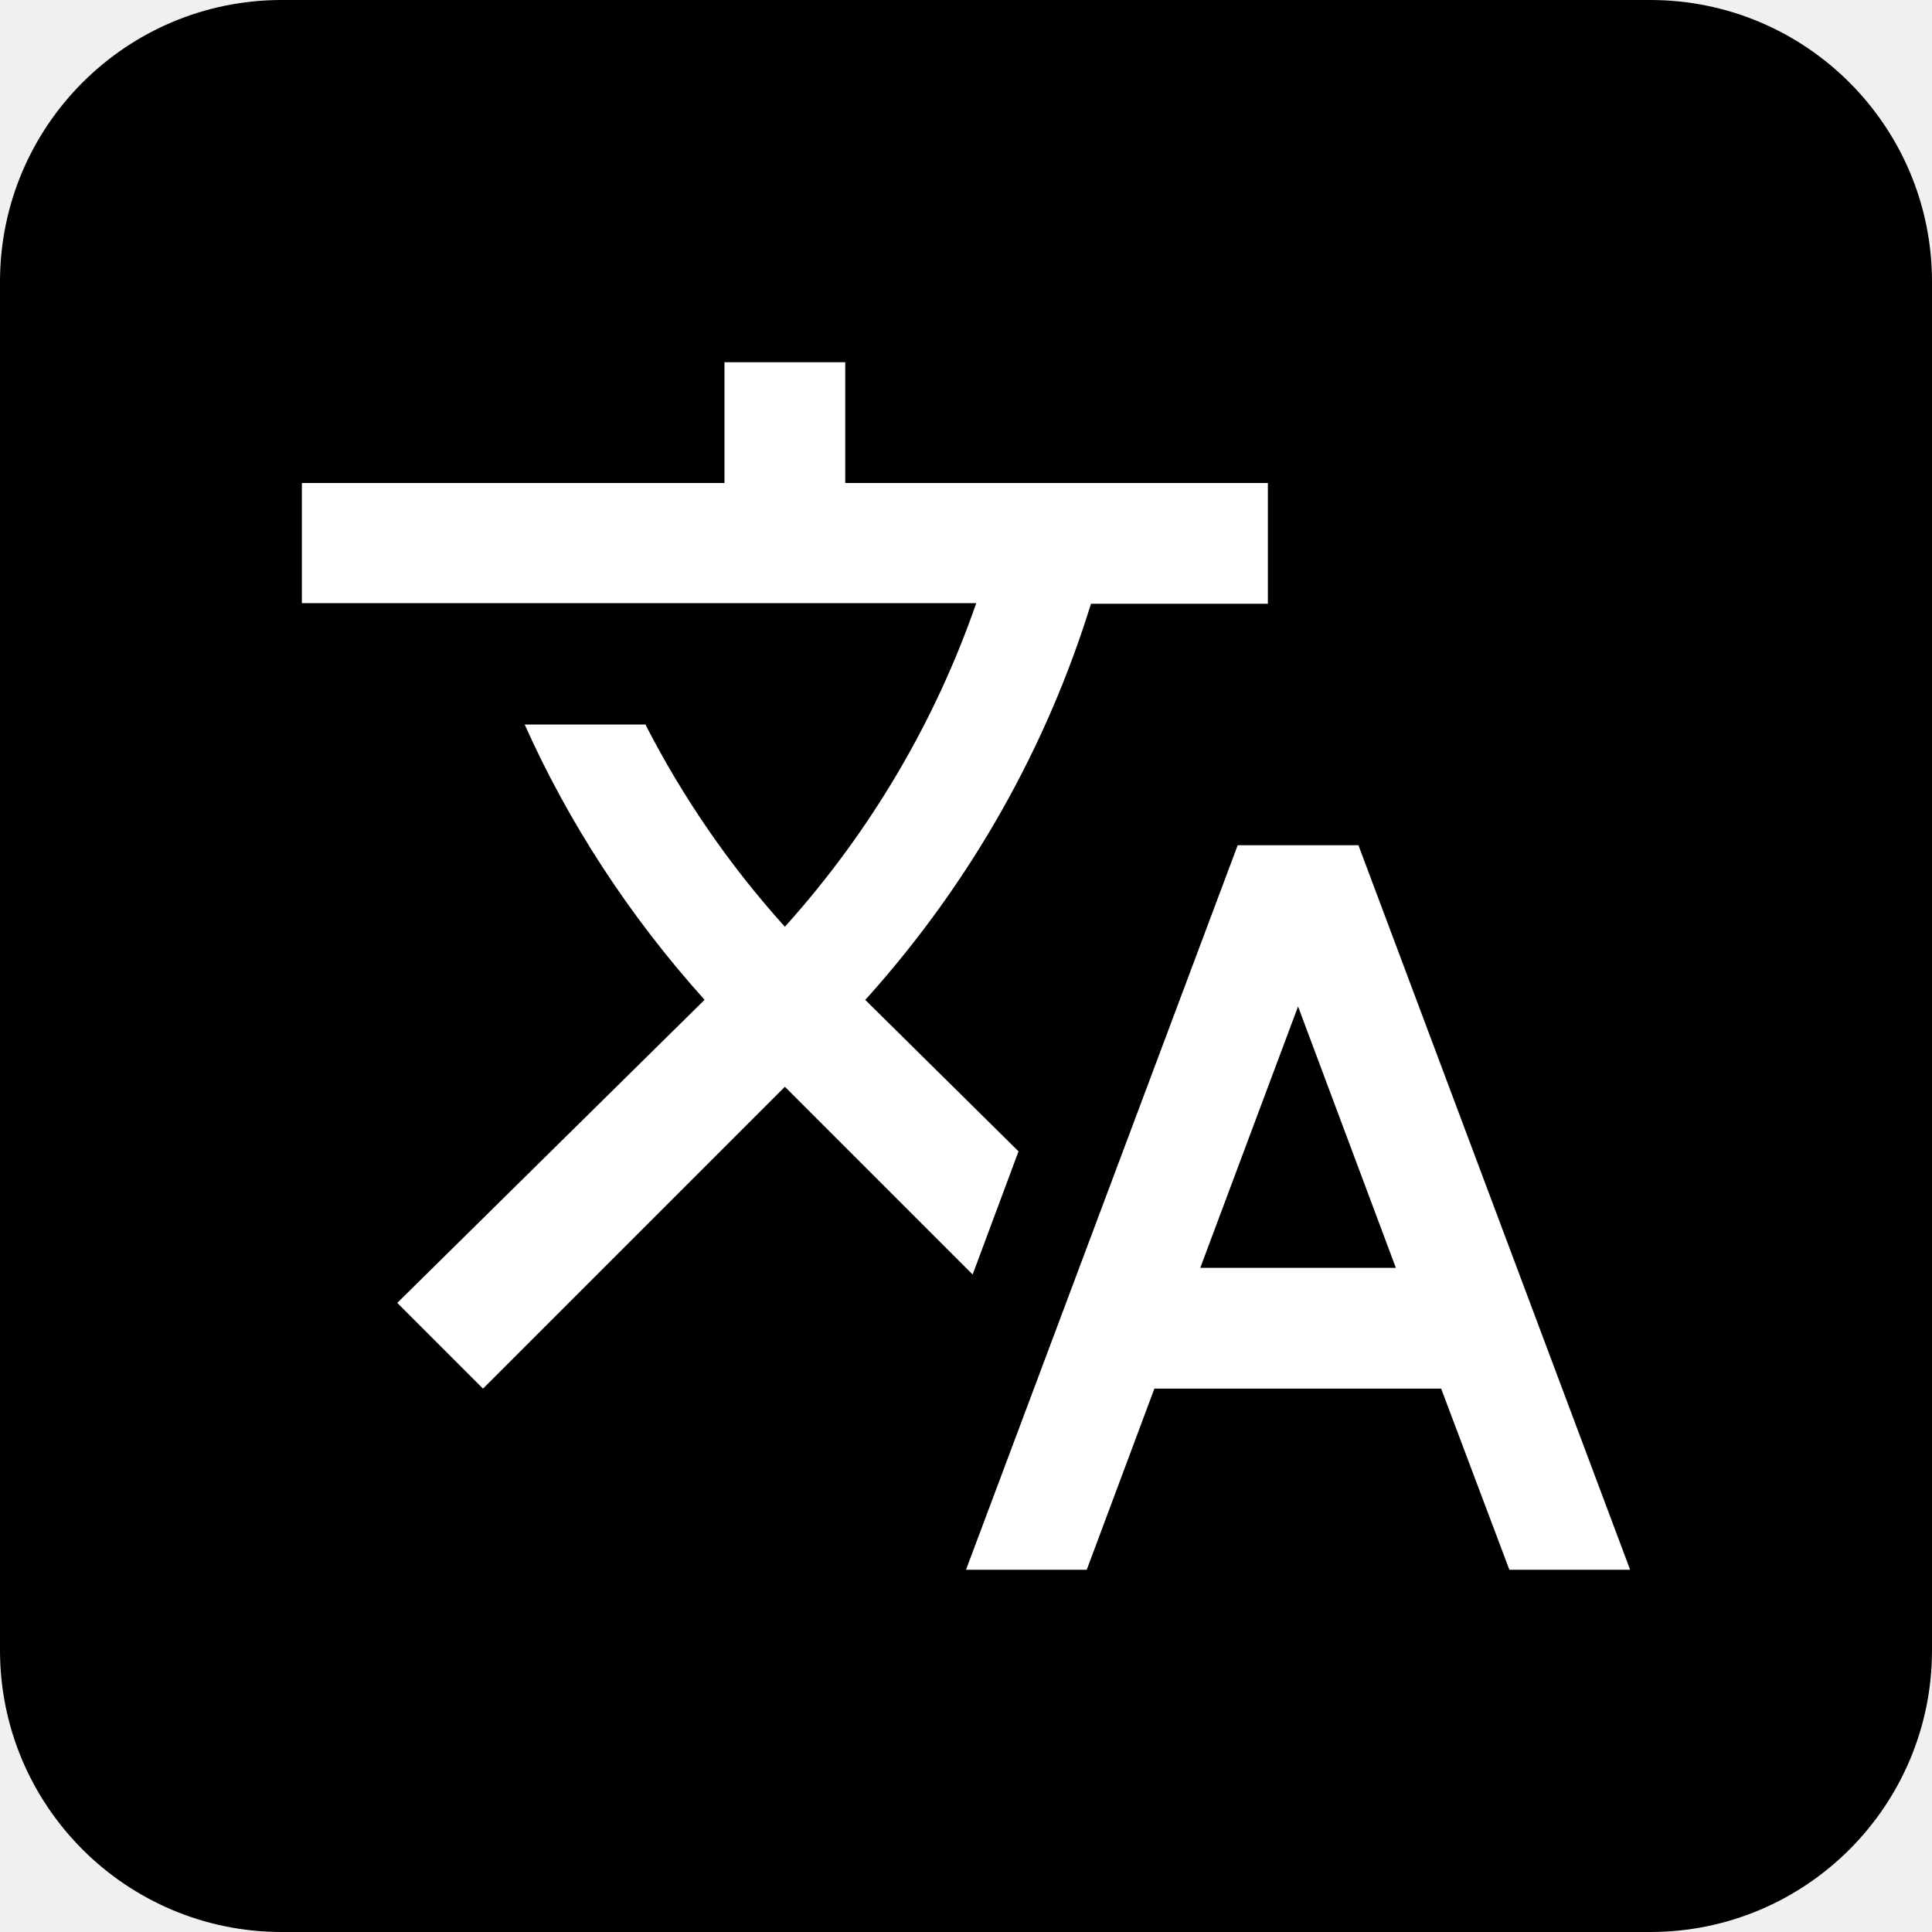
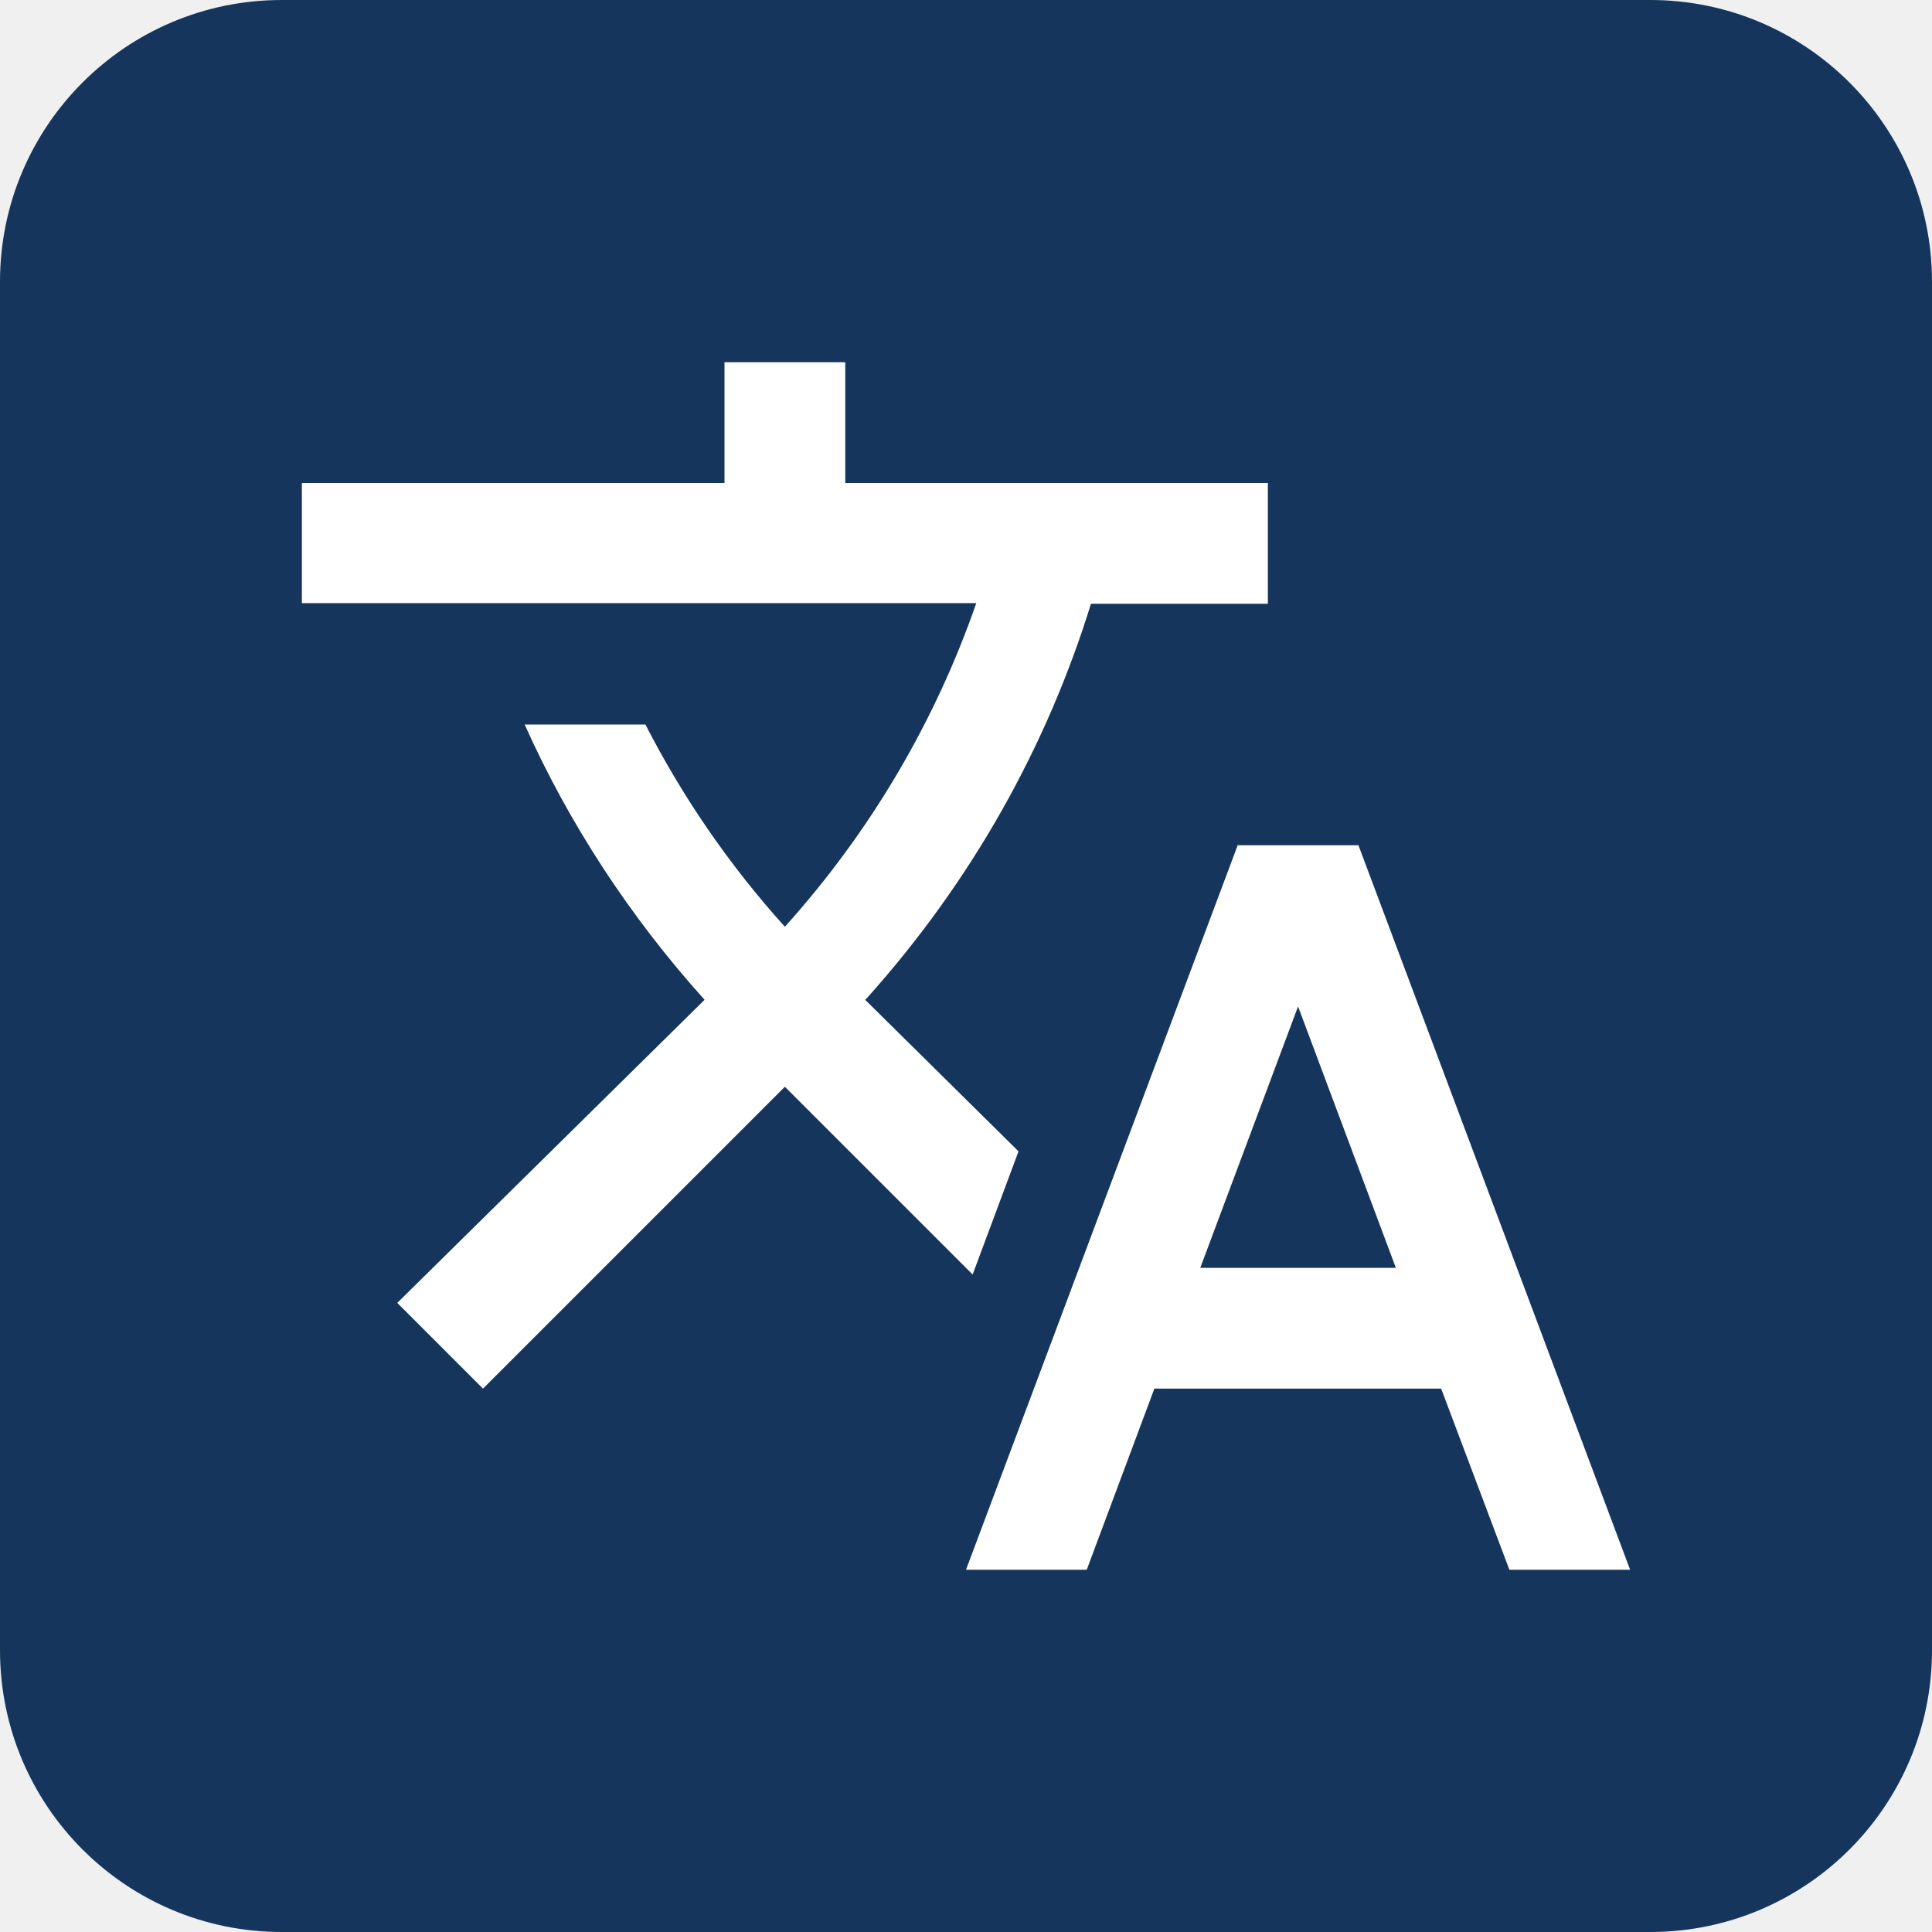
<svg xmlns="http://www.w3.org/2000/svg" viewBox="0 0 24 24" width="32" height="32">
-   <rect width="24" height="24" rx="3.5" fill="#000000" />
+   <rect width="24" height="24" rx="3.5" fill="#15355c" />
  <g transform="translate(3 3) scale(.75)">
    <path fill="#fff" d="M12.87 15.07l-2.54-2.51.03-.03c1.74-1.94 2.98-4.17 3.71-6.53H17V4h-7V2H8v2H1v1.99h11.17C11.5 7.92 10.44 9.75 9 11.35 8.07 10.32 7.3 9.19 6.69 8h-2c.73 1.63 1.73 3.17 2.98 4.56l-5.09 5.02L4 19l5-5 3.11 3.11.76-2.04zM18.5 10h-2L12 22h2l1.12-3h4.75L21 22h2l-4.5-12zm-2.62 7l1.62-4.33L19.12 17h-3.24z" />
  </g>
</svg>
